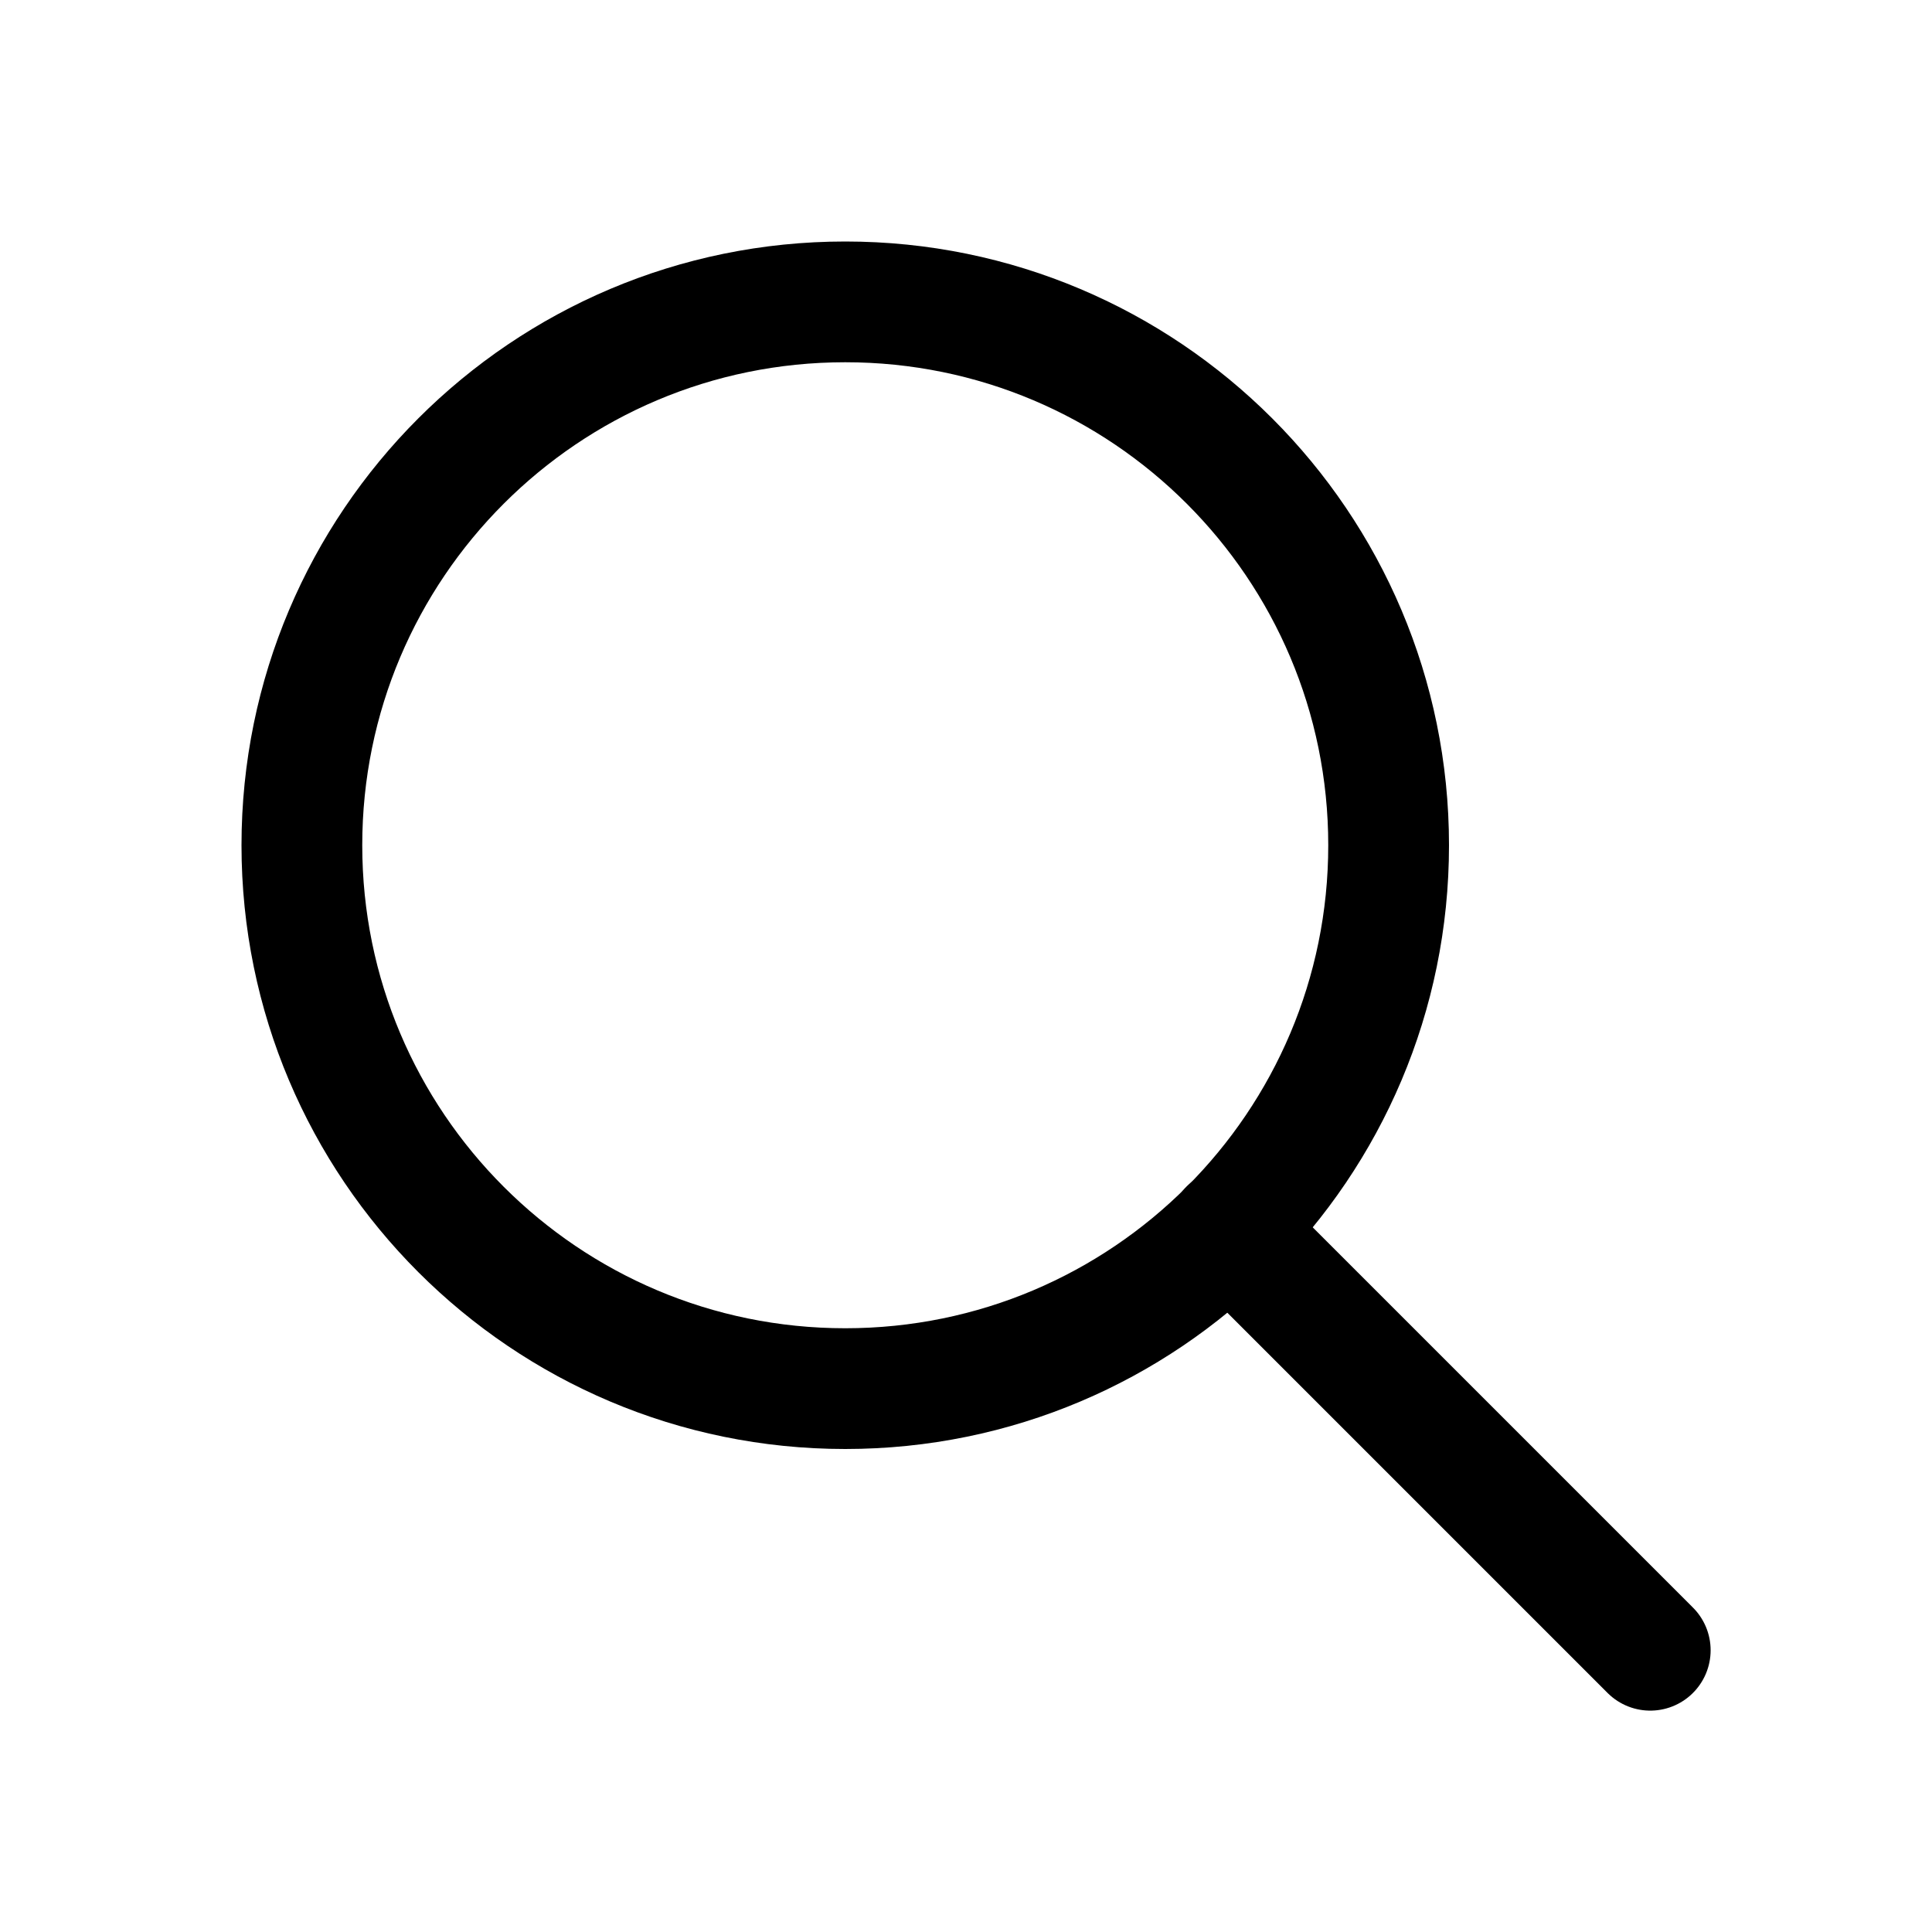
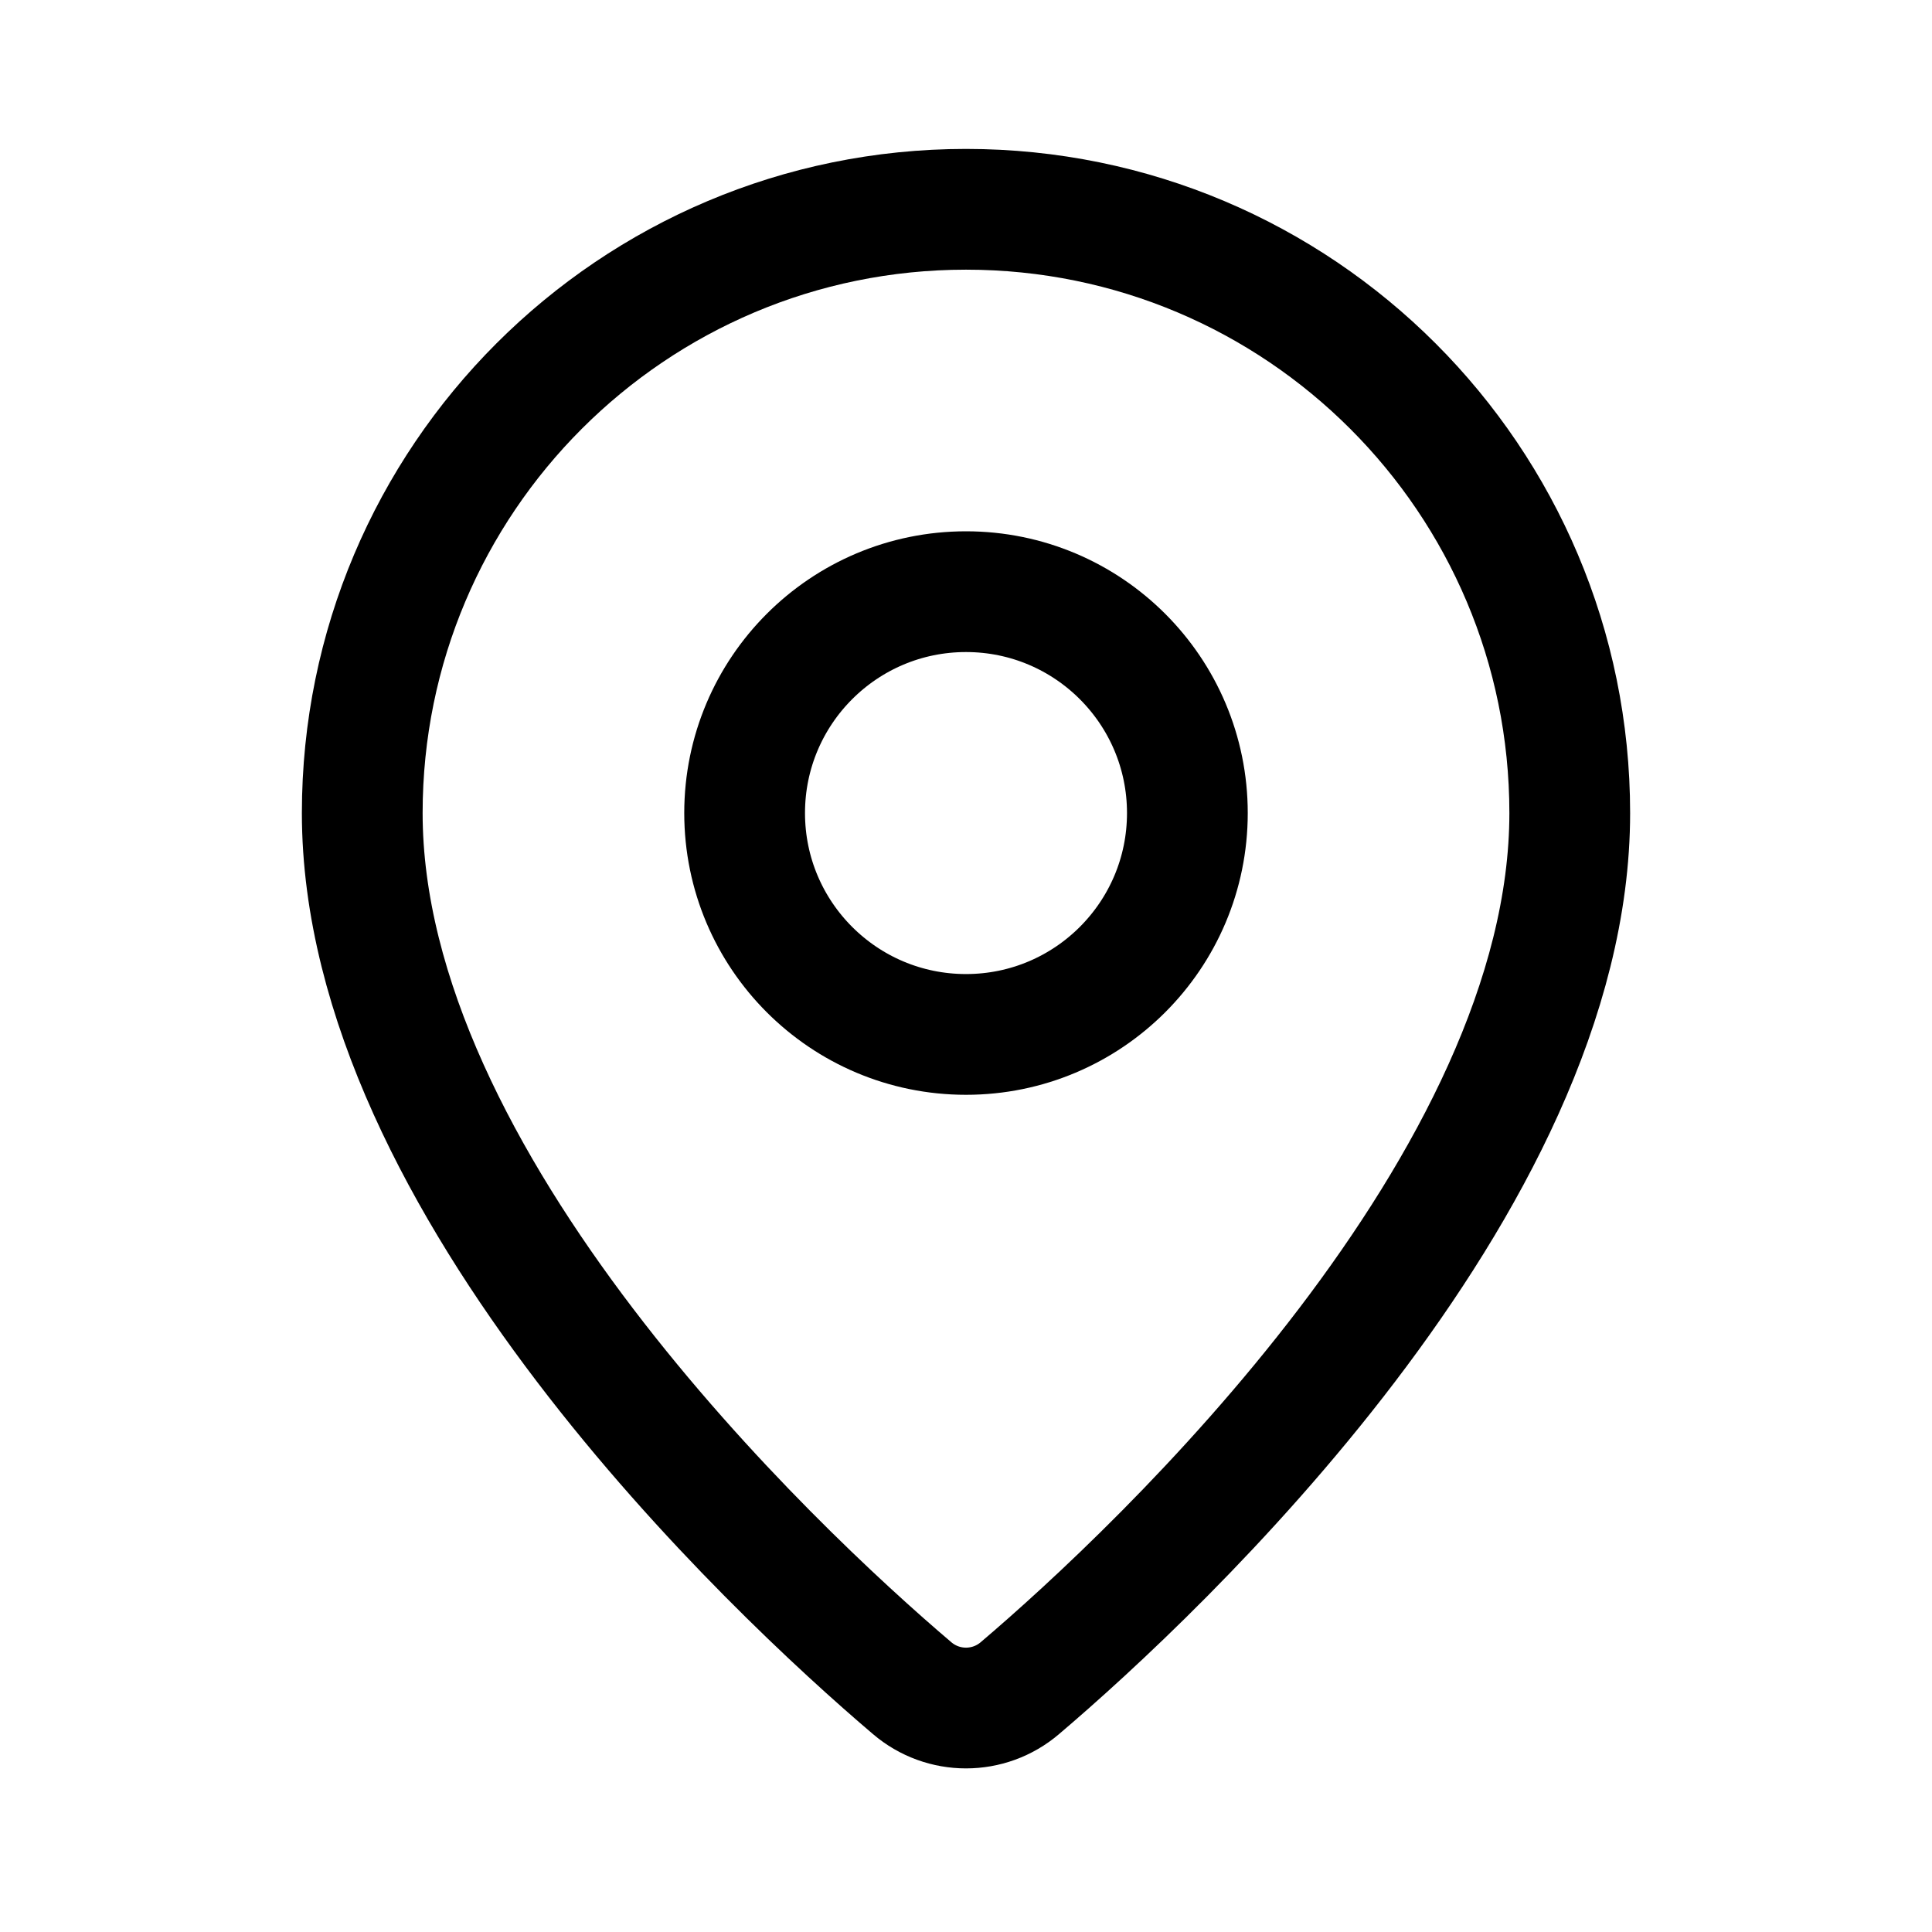
<svg xmlns="http://www.w3.org/2000/svg" viewBox="0 0 24 24" fill="none" stroke="currentColor" stroke-width="1.5" stroke-linecap="round" stroke-linejoin="round" aria-hidden="true">
-   <circle cx="10.5" cy="10.5" r="6.75" />
-   <path d="m20.5 20.5-5.23-5.23" />
+   <path d="M19.5 10.1c0 4.6-5.1 9.4-6.83 10.87a1.03 1.03 0 0 1-1.34 0C9.6 19.5 4.5 14.7 4.5 10.1a7.5 7.5 0 0 1 15 0Z" />
+   <circle cx="12" cy="10.1" r="2.75" />
</svg>
